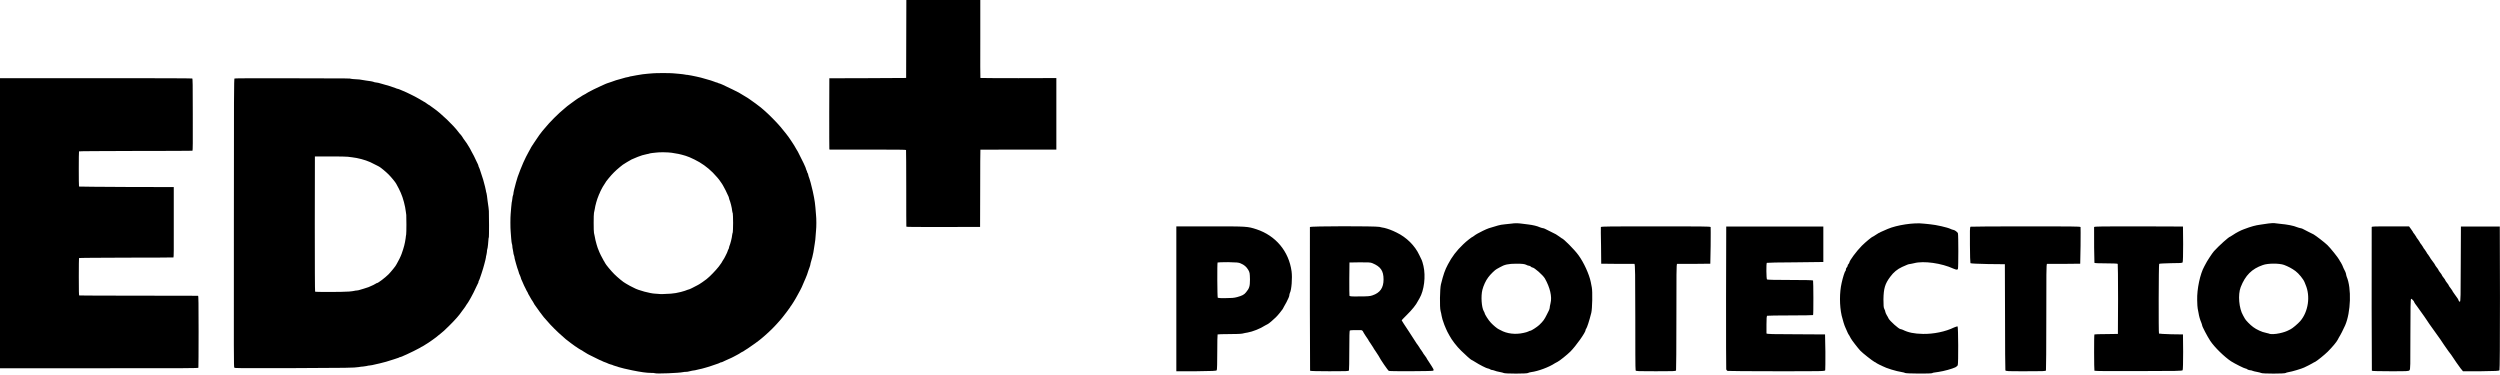
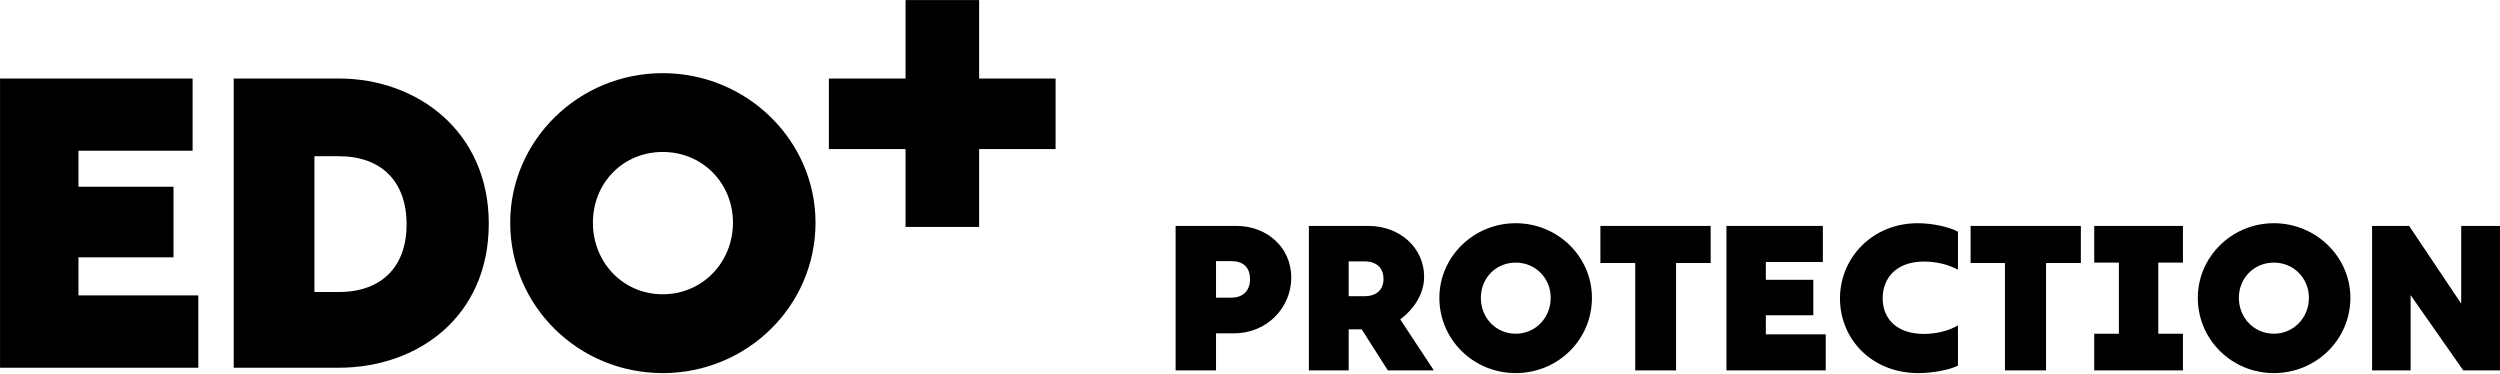
- <svg xmlns="http://www.w3.org/2000/svg" viewBox="0 0 2366.64 354.36" role="img" aria-label="Edo+ Protection">
-   <path fill="currentColor" d="M620.0 353.3C619.7 353.1 617.9 353.0 616.0 353.0C612.1 353.0 606.4 352.2 598.6 350.6C593.2 349.5 587.7 348.2 585.6 347.5C585.0 347.2 583.6 346.8 582.5 346.5C581.4 346.2 580.0 345.7 579.5 345.4C579.0 345.2 578.4 345 578.1 345C577.9 345 577.2 344.7 576.5 344.5C575.9 344.2 574.8 343.8 574 343.4C573.1 343.1 571.9 342.6 571.3 342.4C570.6 342.1 569.6 341.6 569 341.3C568.3 341.1 567.6 340.7 567.3 340.6C567.0 340.4 566.6 340.2 566.3 340.1C565.7 339.9 559.3 336.7 558.6 336.3C558.3 336.1 557.9 335.9 557.6 335.8C557.3 335.7 556.7 335.3 556.1 335C555.6 334.6 554.7 334.1 554.3 333.9C553.8 333.7 553.0 333.2 552.5 332.8C551.9 332.4 551.2 332.0 551 331.8C550.7 331.7 550.0 331.3 549.5 331C548.9 330.6 548.2 330.2 548 330.1C547.7 329.9 546.9 329.4 546.2 328.9C545.6 328.4 544.9 328 544.8 328C544.6 328 536.9 322.2 535.6 321.1C535.2 320.7 533.5 319.3 532.0 317.9C528.4 314.9 521.0 307.6 518.0 303.9C516.6 302.4 515.2 300.7 514.8 300.3C513.7 299.0 508 291.3 508 291.1C508 291.0 507.5 290.3 507.0 289.7C506.5 289.0 506.0 288.2 505.8 288C505.7 287.7 505.3 287.0 505 286.5C504.6 285.9 504.2 285.2 504.1 285C503.9 284.7 503.5 284.0 503.1 283.5C502.7 282.9 502.2 282.1 502.0 281.6C501.8 281.2 501.3 280.3 501 279.8C500.6 279.2 500.2 278.6 500.1 278.3C500.0 278.0 499.8 277.6 499.8 277.5C499.7 277.3 499.5 276.9 499.3 276.5C498.6 275.4 498.3 274.8 497.6 273.3C497.2 272.5 496.8 271.6 496.6 271.3C496.4 271.0 496.2 270.6 496.1 270.3C496.0 270.0 495.7 269.3 495.4 268.7C495.2 268.1 494.7 267.1 494.4 266.4C494.1 265.7 493.7 264.7 493.4 264.2C493.2 263.8 493 263.1 493 262.8C493 262.6 492.7 261.9 492.5 261.4C491.6 259.6 491 257.9 491 257.5C491 257.2 490.7 256.5 490.5 255.9C490.0 254.8 489.5 253.0 488.5 249.6C488.2 248.6 487.8 247 487.5 245.9C487.2 244.9 487 243.8 487 243.4C487 243.0 486.7 242.2 486.5 241.5C486.2 240.8 486 239.9 486 239.3C486 238.8 485.7 237.5 485.5 236.4C485.2 235.3 485 233.8 485 233.0C485 232.2 484.8 231.3 484.6 230.9C484.4 230.5 484.1 228.1 483.9 225.5C483.7 222.9 483.5 219.9 483.4 218.8C483.1 216.0 483.1 205.6 483.4 202.8C483.5 201.5 483.8 198.7 483.9 196.6C484.1 194.5 484.3 192.3 484.4 191.8C484.6 191.2 484.8 189.7 485.0 188.3C485.1 186.9 485.4 185.4 485.6 185.0C485.8 184.6 486 183.9 486 183.4C486 182.3 487.0 177.9 488.4 173C490.1 167.1 490.1 167.2 491.5 163.6C491.7 162.9 492.2 161.7 492.5 160.9C493.1 159.3 493.4 158.5 495.4 153.9C496.3 151.7 499.6 145.1 500.6 143.5C501.2 142.5 501.8 141.3 502.1 140.8C502.3 140.2 503.1 139.0 503.7 138.0C504.4 137.0 505 136.1 505 136.1C505 136.0 505.4 135.3 505.9 134.7C506.4 134.0 506.9 133.2 507.1 132.9C508.4 130.7 512.7 124.8 513.4 124.1C513.6 123.9 514.7 122.7 515.7 121.4C520.1 115.9 528.9 107.1 534.4 102.7C535.7 101.7 536.9 100.6 537.1 100.4C537.3 100.2 538.7 99.1 540.2 98.1C541.7 97.0 543.9 95.4 545.0 94.6C547.0 93.2 547.9 92.6 548.9 92.1C549.1 92.0 550.3 91.2 551.5 90.4C552.8 89.6 553.9 89 554.1 89C554.3 89 554.6 88.7 554.9 88.5C555.4 88.1 557.9 86.7 562.3 84.5C563.4 83.9 567.5 82.0 568.9 81.4C571.3 80.4 572.5 79.8 573.1 79.5C573.5 79.4 574.1 79.1 574.6 78.9C575.1 78.8 577 78.1 578.8 77.5C582.2 76.2 584.5 75.5 586.6 75C587.3 74.8 588.8 74.4 590.1 74.0C591.4 73.6 593.2 73.1 594.2 73.0C595.2 72.8 596.1 72.6 596.3 72.4C596.5 72.3 597.5 72.1 598.6 72C599.6 71.8 601.3 71.5 602.3 71.3C606.2 70.6 610.6 69.9 613.1 69.8C614.6 69.7 616.8 69.5 618 69.4C620.5 69.1 635.1 69.1 637.3 69.4C638.1 69.5 640.7 69.7 643 69.9C645.2 70.1 647.7 70.4 648.5 70.6C649.2 70.8 650.3 70.9 650.9 70.9C651.5 71 653.1 71.2 654.4 71.5C655.7 71.8 657.9 72.2 659.3 72.5C660.7 72.8 662.6 73.2 663.6 73.5C664.6 73.8 666.2 74.2 667.1 74.5C670.9 75.5 675.8 77.0 676.7 77.5C677.2 77.7 677.8 78 678.2 78C678.5 78 679.1 78.2 679.5 78.4C679.8 78.7 680.4 78.9 680.7 78.9C681.1 79 681.8 79.2 682.2 79.4C682.7 79.7 683.6 80.1 684.3 80.3C684.9 80.6 686.0 81.1 686.6 81.4C688.0 81.9 698.5 87.2 699.3 87.6C700.5 88.3 707.2 92.4 707.8 92.7C708.2 92.9 709.0 93.5 709.7 94.0C710.3 94.5 711.0 95 711.1 95C711.3 95 719.0 100.7 720.3 101.8C720.7 102.2 722.4 103.6 723.9 104.9C727.6 108.1 735.1 115.6 738.8 120C741.4 122.9 747.1 130.3 748.1 132.0C748.3 132.3 749.2 133.7 750.1 135.0C751.0 136.4 751.8 137.6 751.9 137.8C752.0 138.0 752.7 139.2 753.5 140.6C754.3 142.0 755.1 143.3 755.3 143.6C755.5 143.9 756.6 146.1 757.8 148.6C759.0 151.1 760.2 153.3 760.3 153.6C760.5 153.9 760.7 154.3 760.8 154.6C761.1 155.4 762.0 157.4 762.5 158.4C762.7 158.9 763 159.6 763 159.9C763 160.2 763.2 160.8 763.4 161.1C763.7 161.5 763.9 162.1 764 162.5C764.0 162.8 764.2 163.4 764.5 163.8C764.7 164.1 765 164.7 765 165.0C765 165.3 765.2 166.1 765.4 166.7C766.4 169.0 768.5 176.6 769.4 181C771.4 190.4 771.6 191.8 772.5 203.6C772.7 205.0 772.8 208.3 772.8 211C772.8 213.6 772.7 216.9 772.5 218.3C771.9 226.7 771.7 228.7 771.3 230.6C770.8 233.6 770.3 236.8 770.0 238.8C769.6 241.1 768.5 245.7 767.4 249.0C767.2 249.8 767 250.8 767 251.1C767 251.4 766.7 252.1 766.5 252.7C766.2 253.3 765.7 254.8 765.3 256C764.2 259.6 763.9 260.4 762.5 263.7C762.2 264.4 761.7 265.5 761.4 266.2C760.3 268.9 760.0 269.5 759.0 271.8C758.4 273.1 757.8 274.3 757.6 274.6C757.4 274.9 756.9 275.9 756.4 276.8C756.0 277.7 755.1 279.2 754.6 280.1C754.1 281.0 753.4 282.2 753.2 282.6C753.0 283.1 752.2 284.4 751.4 285.6C750.6 286.7 750 287.7 750 287.8C750 287.9 749.5 288.6 749 289.3C748.4 290.0 748 290.6 748 290.8C748 291.0 741.1 300.2 740.3 301.0C740.0 301.3 739.0 302.5 738 303.7C733.2 309.2 729.2 313.2 723.7 318C722.5 319.0 721.3 320.0 721.0 320.3C719.8 321.5 710.2 328.5 708.0 329.8C707.7 330.0 706.5 330.8 705.3 331.5C704.2 332.3 703.1 333 702.9 333C702.7 333 702.1 333.3 701.5 333.7C700.9 334.2 699.7 334.9 698.8 335.4C697.9 335.8 696.6 336.5 696 336.9C695.3 337.3 694.6 337.7 694.3 337.8C694.0 337.9 693.6 338.1 693.3 338.3C693.0 338.5 692.6 338.7 692.3 338.8C692.0 338.9 690.8 339.5 689.6 340.0C688.4 340.6 686.9 341.3 686.3 341.5C685.6 341.8 684.7 342.2 684.2 342.5C683.7 342.7 683.0 343 682.7 343C682.3 343 681.9 343.1 681.8 343.3C681.6 343.4 680.8 343.8 680 344.1C677.4 345.0 672.5 346.7 671.5 347.0C670.9 347.1 669.4 347.6 668.1 348.0C666.8 348.4 665.2 348.8 664.5 349C663.7 349.1 662.5 349.4 661.8 349.6C658.2 350.5 657.3 350.7 655.3 350.9C654.1 351.1 652.7 351.4 652.2 351.6C651.7 351.8 650.5 352 649.5 352.0C648.6 352.0 647.2 352.1 646.5 352.3C643.2 353.1 621.0 354.0 620.0 353.3ZM0 211.3L0 74L90.7 74.0C147.3 74.0 181.6 74.1 182 74.3C182.4 74.6 182.5 78.8 182.5 108.5C182.6 135.5 182.5 142.5 182.2 142.7C182.0 142.8 157.8 142.9 128.4 142.9C94.8 143 74.9 143.1 74.8 143.3C74.5 143.7 74.5 176.3 74.8 176.6C74.9 176.7 95.1 176.9 119.7 177L164.5 177.1L164.5 210.3C164.6 236.6 164.5 243.5 164.2 243.7C164.0 243.8 143.8 243.9 119.4 243.9C91.6 244 74.9 244.1 74.8 244.3C74.7 244.4 74.6 252.4 74.6 262.0C74.6 275.7 74.7 279.5 75.0 279.7C75.3 279.8 100.6 279.9 131.3 279.9C162.0 280 187.3 280 187.5 280C187.9 280 188 286.9 188 313.8C188 332.4 187.9 347.8 187.8 348.1C187.6 348.6 179.0 348.6 93.8 348.6L0 348.6L0 211.3ZM221.8 348.0C221.3 347.4 221.3 337.8 221.4 211.0C221.4 90.2 221.5 74.6 222 74.3C222.3 74.1 242.0 74.0 275.5 74.1C336.3 74.2 330.5 74.2 332.3 74.6C333.1 74.8 335.0 74.9 336.6 75.0C339.1 75.0 340.4 75.2 346.8 76.3C348.1 76.5 350.0 76.8 351.1 76.9C352.2 77.1 353.5 77.4 353.9 77.6C354.3 77.8 355.0 78 355.5 78C356.0 78 357.2 78.2 358.1 78.4C359.0 78.7 360.8 79.2 362 79.5C366.1 80.5 373.5 82.9 374.7 83.5C375.2 83.7 375.8 84 376.1 84C376.4 84 377.1 84.2 377.6 84.4C378.1 84.7 379.1 85.1 380 85.4C382.3 86.3 387.6 88.7 388.6 89.3C388.9 89.5 389.3 89.7 389.6 89.8C389.9 89.9 390.3 90.1 390.6 90.3C390.9 90.5 391.3 90.7 391.6 90.8C391.9 90.9 392.3 91.1 392.6 91.3C392.9 91.5 393.8 92 394.6 92.4C395.4 92.8 396.6 93.5 397.3 93.9C397.9 94.3 398.8 94.8 399.1 95C399.5 95.1 400.2 95.6 400.8 96C401.3 96.3 402.0 96.7 402.3 96.8C402.6 97.0 403.3 97.5 404.0 98.0C404.7 98.5 405.3 99 405.4 99C405.6 99 406.5 99.6 407.6 100.4C408.6 101.2 410.1 102.2 410.8 102.7C417.4 107.3 429.2 118.5 434.0 125.0C434.7 126 435.4 126.8 435.6 126.9C436 127.2 438 129.9 438 130.1C438 130.2 438.8 131.5 439.9 132.9C441.9 135.6 442.4 136.4 443.0 137.5C443.1 137.8 443.6 138.6 444 139.1C444.3 139.7 444.8 140.4 445.0 140.8C445.2 141.2 445.8 142.4 446.4 143.5C447.7 145.7 449.6 149.4 451.0 152.6C451.6 153.8 452.2 155.2 452.5 155.7C452.7 156.3 453 156.9 453 157.2C453 157.6 453.1 158.0 453.3 158.1C453.4 158.3 453.8 159.1 454.1 160C455.0 162.6 456.9 168.4 457.4 170.1C459.0 175.9 459.6 178.3 460.0 180.5C460.1 181.5 460.3 182.4 460.5 182.6C460.6 182.8 460.8 184.1 461.0 185.4C461.1 186.7 461.4 188.9 461.6 190.3C462.4 195.7 462.7 197.9 462.8 199.8C463.0 202.9 463.0 224.3 462.8 224.7C462.5 225.0 462.5 225.3 462.0 231.5C461.8 233.6 461.5 235.5 461.3 235.9C461.1 236.3 461 237.2 461 237.9C461 238.6 460.7 240.0 460.5 241.1C460.2 242.1 460 243.3 460 243.7C460 244.1 459.7 245.2 459.5 246.1C459.2 247.0 458.8 248.8 458.5 250C457.7 253.1 457.1 255.0 455.8 259C454.1 264.2 453.6 265.4 453.3 265.8C453.1 265.9 453 266.4 453 266.7C453 267.1 452.8 267.8 452.5 268.2C452.3 268.7 451.6 270.1 451.0 271.3C449.6 274.5 446.8 280 446.0 281.3C445.6 281.9 445.1 282.8 445 283.1C444.8 283.5 444.3 284.2 444 284.8C443.6 285.3 443.2 286.0 443.1 286.3C442.9 286.6 442.4 287.3 441.9 288.0C441.4 288.7 441 289.3 441 289.4C441 289.6 440.3 290.5 439.6 291.5C438.8 292.5 437.8 293.9 437.3 294.6C434.8 298.3 431.5 302.1 425.8 307.8C420.9 312.7 419.1 314.3 417 315.9C416.1 316.6 415.3 317.2 415.1 317.4C414.2 318.5 404.6 325.3 402.9 326.1C402.7 326.2 402.0 326.6 401.5 327C400.9 327.3 400.2 327.8 399.8 328C399.4 328.1 398.4 328.7 397.5 329.3C395.9 330.3 387.3 334.5 385.0 335.5C384.4 335.7 383.4 336.2 382.7 336.5C382.0 336.8 381.0 337.2 380.5 337.5C380.0 337.7 379.3 338 379.0 338C378.7 338 378.1 338.2 377.8 338.4C377.4 338.7 376.7 338.9 376.3 339.0C375.8 339.1 374.3 339.6 373 340.1C368.4 341.7 362.3 343.4 359.5 344.0C358.7 344.1 357.5 344.4 356.8 344.6C353.2 345.5 350.7 346.0 349.8 346.0C349.2 346.0 348.0 346.2 347 346.5C345.9 346.7 344.5 346.9 343.6 347C342.8 347 341.0 347.2 339.5 347.5C335.2 348.2 329.8 348.3 274.6 348.5C224.2 348.6 222.4 348.6 221.8 348.0ZM635.1 278.0C638.8 277.7 640.7 277.3 644.5 276.4C647.5 275.6 649.7 274.9 650.7 274.4C651.2 274.2 651.8 274 652.0 274C652.6 274 656.6 272.0 660.1 270.1C660.9 269.6 661.7 269.2 661.9 269.1C662.7 268.7 666.6 266.0 668.8 264.3C671.9 261.9 677.5 256.1 680.4 252.4C681.8 250.5 683 248.9 683 248.8C683 248.7 683.4 248.0 683.9 247.2C684.4 246.4 685.2 245.2 685.6 244.5C686.0 243.7 686.4 242.9 686.6 242.6C687.6 240.8 689 237.7 689.0 237.3C689.0 237.0 689.2 236.5 689.5 236.1C689.7 235.8 690 235.2 690 234.9C690 234.6 690.2 233.8 690.4 233.2C691.4 231.0 692.9 225.1 693.1 222.5C693.3 221.4 693.5 220.2 693.7 219.9C693.8 219.5 694.0 215.5 694.0 211C694.0 206.4 693.8 202.4 693.7 202.0C693.5 201.7 693.3 200.6 693.1 199.5C692.9 196.8 691.4 190.9 690.4 188.7C690.2 188.1 690 187.4 690 187.1C690 186.8 689.7 186.2 689.5 185.7C689.2 185.2 688.8 184.3 688.5 183.6C687.8 181.9 686.2 178.7 685.2 177C684.7 176.1 684.2 175.2 684.1 175C683.9 174.7 683.5 173.9 683.0 173.3C682.5 172.6 682.0 171.9 681.8 171.6C680.8 169.9 677.7 166.4 674.8 163.4C669.7 158.3 663.8 154.1 657.4 151.0C653.8 149.2 651.3 148.2 649.1 147.5C643.8 145.9 640.8 145.3 635.8 144.6C632.5 144.1 624.0 144.0 621.6 144.4C620.8 144.5 619.1 144.7 617.8 144.8C616.5 144.9 615.2 145.2 614.9 145.3C614.6 145.5 613.5 145.7 612.4 145.9C609.7 146.4 606.3 147.4 603.7 148.5C602.7 148.9 601.5 149.4 599.2 150.4C598.6 150.7 597.9 151.0 597.6 151.1C597.3 151.2 596.7 151.6 596.1 152C595.6 152.3 594.8 152.7 594.5 152.9C594.1 153.1 593.2 153.6 592.5 154.1C591.8 154.6 591.2 155 591.1 155C590.5 155 583.9 160.4 581.2 163.2C578.4 165.9 573 172.5 573 173.1C573 173.2 572.4 174.1 571.6 175.3C570.9 176.4 570.1 177.6 570 178.0C569.8 178.4 569.5 179.0 569.3 179.3C569.1 179.6 568.9 180.0 568.8 180.3C568.7 180.6 568.5 181.0 568.3 181.3C568.2 181.6 567.8 182.3 567.6 183C567.3 183.6 566.8 184.6 566.6 185.3C565.2 188.5 563.5 194.4 563 198.1C562.8 199.2 562.5 200.7 562.3 201.5C562.1 202.2 562 206.3 562 211C562 215.6 562.1 219.7 562.3 220.5C562.5 221.2 562.8 222.7 563 223.8C563.3 225.8 563.9 228.4 564.8 231.5C565.5 234.1 565.9 235.0 567.4 238.7C568.2 240.5 569.3 242.8 570.3 244.5C570.5 244.9 570.8 245.4 571.0 245.8C571.1 246.2 571.6 246.9 572 247.5C572.3 248.0 572.7 248.7 572.8 249C573.5 250.5 578.4 256.4 581.5 259.5C584.5 262.5 590.4 267.4 592 268.1C592.2 268.2 592.9 268.6 593.5 269C594.0 269.3 594.8 269.8 595.1 269.9C595.5 270.1 596.0 270.4 596.3 270.6C596.6 270.8 597.0 271.0 597.3 271.1C597.6 271.2 598.0 271.4 598.3 271.6C598.6 271.8 599.0 272.0 599.3 272.1C599.6 272.2 600.0 272.4 600.3 272.6C604.1 274.8 615.8 277.9 620.2 278.0C621.4 278.0 622.7 278.1 623.0 278.2C623.8 278.5 630.5 278.4 635.1 278.0ZM330.5 276.0C332.7 275.8 335.0 275.5 335.6 275.3C336.3 275.1 337.2 275 337.8 275C338.7 275 339.4 274.8 344.3 273.3C348.3 272.1 349.5 271.7 353.4 269.8C354.8 269.1 356.0 268.4 356.1 268.3C356.2 268.1 356.5 268 356.8 268C357.9 268 364.6 262.9 367.9 259.6C370.0 257.5 375 251.3 375 250.8C375 250.7 375.3 250.1 375.8 249.4C376.7 248.1 379.6 242.2 380.2 240.3C382.4 234.2 383.3 230.5 384 225.6C384.1 224.2 384.4 222.6 384.5 222C384.8 220.6 384.8 204.5 384.6 203.5C384.5 203.1 384.3 201.7 384.2 200.5C383.6 195.1 381.6 187.4 379.4 182.5C378.5 180.4 376.5 176.4 375.9 175.5C375.6 174.9 375.2 174.2 375.1 174C374.4 172.6 370.5 167.8 367.8 165.1C365.1 162.4 360.3 158.5 359 157.8C358.7 157.7 358.0 157.3 357.5 157.0C356.5 156.4 352.5 154.4 350.5 153.5C345.6 151.3 338.7 149.5 333.3 148.9C331.9 148.8 330.1 148.5 329.3 148.4C328.5 148.2 321.1 148.1 313 148.1L298.1 148.1L298.0 211.9C298.0 250.3 298.1 275.9 298.3 276.1C298.6 276.5 324.4 276.5 330.5 276.0ZM858 214.5C857.9 214.3 857.9 198.0 857.9 178.3C857.9 158.6 857.8 142.3 857.7 142.0C857.5 141.7 850.2 141.6 821.4 141.6L785.3 141.6L785.1 140.9C785.0 140.5 785.0 125.3 785.0 107.1L785.1 74.1L821.5 74L857.8 73.8L857.9 36.9L858 0L893.0 0L928.0 0L928 36.8C927.9 57.1 928.0 73.8 928.1 73.8C928.1 73.9 944.3 74.0 964.1 74L1000 73.9L1000 107.8L1000 141.6L964.1 141.6C944.3 141.6 928.1 141.7 928.1 141.7C928.0 141.8 927.9 158.3 927.9 178.3L927.8 214.8L892.9 214.9C865.0 214.9 858 214.9 858 214.5Z" />
-   <path fill="currentColor" transform="translate(1113.58 -421.22) scale(1.6212)" d="M191.1 477.6C190.9 477.5 189.9 477.2 188.7 477.0C187.6 476.8 186.4 476.5 186.0 476.3C185.6 476.1 185.0 476 184.6 475.9C184.1 475.9 183.5 475.7 183.1 475.4C182.8 475.2 182.3 475 182.0 475C181.3 475 176.8 472.7 174.5 471.2C173.4 470.5 172.5 470 172.4 470C172.1 470 168.6 466.9 166.3 464.6C163.8 462.2 160.8 458.3 159.5 455.8C159.0 454.9 158.5 453.9 158.3 453.6C157.9 452.9 157.1 450.9 156.5 449.5C155.4 446.5 155.2 445.7 154.9 444.2C154.8 443.4 154.5 442.1 154.3 441.4C153.7 439.3 153.9 428.3 154.5 425.9C156.0 419.9 156.8 417.6 158.6 414.2C160.9 409.8 163.6 406.2 167.5 402.5C169.3 400.7 172.8 398 173.2 398C173.3 398 173.6 397.7 173.9 397.5C174.6 396.9 176.7 395.7 179 394.6C182.2 393.1 182.2 393.1 187.8 391.5C188.7 391.2 190.5 390.9 191.8 390.8C193.1 390.7 194.8 390.5 195.6 390.4C197.6 390.1 199.4 390.1 201.6 390.4C202.6 390.5 204.4 390.8 205.6 390.9C208.1 391.2 210.7 391.8 212.2 392.5C212.8 392.7 213.5 393 213.8 393C214.1 393 214.8 393.2 215.2 393.4C215.7 393.7 217.2 394.4 218.6 395.1C221.6 396.5 222.0 396.8 223.7 398.0C224.3 398.5 225.0 399 225.1 399C225.9 399 232.5 405.6 234.8 408.8C237.9 413.0 241.1 420.0 242.0 424.5C242.1 425.2 242.4 426.6 242.6 427.6C243.1 429.9 242.9 440.2 242.3 442.5C241.1 447.3 239.8 451.2 239.3 451.8C239.1 451.9 239 452.3 239 452.5C239 453.9 233.3 461.9 230.1 465.1C228.3 466.9 223.7 470.6 222.6 471.1C222.3 471.2 221.7 471.6 221.1 471.9C217.7 474.2 211.2 476.6 207.2 477.1C206.3 477.2 205.5 477.5 205.4 477.6C205.2 478.1 191.5 478.1 191.1 477.6ZM425.5 477.6C425.4 477.5 424.6 477.2 423.7 477.1C420.3 476.6 414.5 474.8 412.3 473.6C412.0 473.4 411.6 473.2 411.5 473.2C411.3 473.1 410.9 472.9 410.6 472.8C410.3 472.7 409.7 472.3 409.1 472C408.6 471.6 407.9 471.2 407.6 471.1C406.6 470.6 400.7 466 399.4 464.6C398.0 463.1 394.2 458.2 393.8 457.3C393.7 457.0 393.3 456.3 393 455.8C392.6 455.2 392.2 454.6 392.1 454.3C391.8 453.6 390.9 451.6 390.6 450.9C390.1 449.9 389.1 446.6 388.5 444.1C387.2 438.3 387.2 430.6 388.5 425C389.2 421.8 390.3 418.3 390.7 418.1C390.8 418.0 391 417.6 391 417.1C391 416.7 391.2 416.2 391.5 416C391.7 415.7 392 415.3 392 415C392 414.6 392.2 414.2 392.5 414C392.7 413.7 393 413.3 393 413.1C393 412.1 397.2 406.4 400.3 403.3C402.4 401.2 406.3 398 406.7 398C406.8 398 407.5 397.6 408.2 397.1C408.9 396.6 409.8 396.1 410.1 395.9C410.5 395.8 411.0 395.5 411.3 395.3C411.8 395.1 413.0 394.5 415.4 393.5C420.8 391.2 430.7 389.7 436.3 390.4C437.1 390.5 438.9 390.6 440.3 390.8C443.6 391.1 450.3 392.6 452.1 393.5C452.6 393.7 453.2 394 453.5 394C454.3 394 456.2 395.3 456.4 396.1C456.7 397.0 456.7 416.1 456.4 416.8C456.2 417.5 455.5 417.4 453.8 416.7C446.9 413.5 436.4 412.0 430.8 413.5C429.8 413.7 428.6 414 428.3 414C427.7 414 426.6 414.4 423.8 415.7C421.0 417.0 418.8 418.8 416.9 421.4C413.8 425.5 413 428.3 412.9 434.6C412.9 438.2 413.0 439.5 413.4 440.2C413.7 440.8 414.0 441.5 414.0 441.9C414.0 442.2 414.4 443.1 414.8 443.8C415.2 444.5 415.8 445.4 415.9 445.8C416.6 447.2 421.9 452 422.9 452C423.1 452 423.7 452.2 424.2 452.4C427.4 454.0 430.8 454.7 436 454.8C442.2 454.9 449.1 453.5 454.2 451.0C455.2 450.6 456.1 450.3 456.2 450.4C456.6 450.8 456.7 472.0 456.3 473.0C456.2 473.4 455.5 474.0 454.9 474.3C453.0 475.2 448.4 476.5 445.0 477.0C441.8 477.4 441.7 477.5 441.4 477.7C441.0 478.1 425.7 478.0 425.5 477.6ZM633.4 477.6C633.3 477.5 632.2 477.2 631.1 477.0C629.9 476.8 628.7 476.5 628.3 476.3C628.0 476.1 627.3 476 626.9 476C626.4 476 625.8 475.7 625.4 475.5C625.1 475.2 624.6 475.0 624.3 475.0C623.7 475 618.1 472.2 615.9 470.8C612.1 468.3 606.2 462.6 603.7 458.8C602 456.2 599 450.5 599 449.8C599 449.5 598.7 448.8 598.5 448.2C597.7 446.3 597.2 444.5 596.9 442.6C596.7 441.6 596.5 440.4 596.4 440C596.3 439.5 596.1 437.3 596.1 435.1C595.9 428.7 597.8 419.7 600.3 415.3C600.5 415.0 600.8 414.4 601.0 414.0C601.5 412.8 604.9 407.6 605.9 406.5C608.9 403.2 614.7 398 615.4 398C615.5 398 616.2 397.5 617.0 397.0C618.7 395.8 621.6 394.3 623.3 393.7C627.8 392.0 630.1 391.4 633 391.0C634.1 390.8 636.3 390.5 637.8 390.3C639.3 390.1 641.0 390.0 641.8 390.2C642.5 390.3 643.7 390.4 644.4 390.5C648.8 390.9 652.4 391.6 654.5 392.5C655.2 392.7 655.9 393 656.2 393C656.5 393 657.1 393.2 657.6 393.4C658.1 393.7 659.6 394.4 660.9 395.1C662.3 395.8 663.7 396.5 664.1 396.7C665.6 397.6 670.3 401.2 672.1 402.9C673.9 404.6 678.5 410.4 679.1 411.6C679.2 411.9 679.6 412.6 680 413.1C680.3 413.7 680.7 414.3 680.8 414.6C681.1 415.5 682.0 417.4 682.5 418.3C682.7 418.8 683 419.5 683 419.7C683 420.0 683.2 420.8 683.4 421.4C686.3 428.1 685.8 442.2 682.5 449.8C681.6 451.9 679.6 455.8 678.9 456.8C678.6 457.3 678.2 458.0 678.1 458.3C677.5 459.5 675.1 462.4 672.3 465.2C670.5 467.0 666.0 470.6 665 471.1C664.7 471.2 663.9 471.6 663.3 472.0C662.2 472.6 660.6 473.5 658.6 474.4C657.2 475.1 651.2 476.9 649.5 477.1C648.7 477.2 647.9 477.5 647.8 477.6C647.5 478.1 633.9 478.1 633.4 477.6ZM-0 434.3L0 392L20.0 392C41.4 392 41.5 392.0 46.8 393.7C58.0 397.4 65.7 406.5 67.3 418.3C67.8 422.0 67.3 429.1 66.3 430.9C66.1 431.3 66 431.9 66 432.2C66 432.6 65.7 433.3 65.5 433.8C65.2 434.4 64.7 435.5 64.3 436.3C63.9 437.1 63.3 438.2 62.9 438.8C62.6 439.3 62.2 440.0 62.1 440.3C61.8 440.8 59.2 444.1 58.1 445.1C56.7 446.5 54.1 448.7 53.5 449.0C53.1 449.2 52.3 449.6 51.8 449.9C49.1 451.7 44.5 453.5 41.6 454.0C40.8 454.1 39.4 454.4 38.6 454.6C37.8 454.8 34.2 454.9 30.7 454.9C27.1 454.9 24.2 455.0 24.1 455.1C24.0 455.2 23.9 459.8 23.9 465.3C23.9 471.4 23.8 475.7 23.6 476C23.4 476.4 21.6 476.5 11.6 476.6L-0 476.6L-0 434.3ZM78.1 476.3C78.0 476.1 77.9 407.8 78 392.4C78 391.8 116.3 391.8 118.6 392.3C119.4 392.5 120.7 392.8 121.5 392.9C123.5 393.4 125.8 394.2 128.6 395.6C134.4 398.4 139.3 403.2 141.9 408.8C142.5 410.1 143.2 411.4 143.3 411.7C143.5 412.0 143.9 413.5 144.3 415.1C145.7 421.2 144.7 429.4 142.0 434.0C141.6 434.6 141.1 435.5 140.9 435.9C140.2 437.5 137.5 440.9 134.6 443.7C133 445.3 131.6 446.7 131.6 446.9C131.6 447.0 133.5 450.0 135.8 453.4C138.1 456.9 140 459.8 140 459.9C140 459.9 140.4 460.6 141 461.3C141.5 462.0 142 462.7 142 462.8C142 462.9 142.4 463.6 143 464.3C143.5 465.0 144 465.7 144 465.8C144 465.9 144.4 466.6 145 467.3C145.5 468.0 146 468.6 146 468.7C146 468.8 146.6 469.9 147.4 471.0C150.4 475.6 150.6 475.9 149.9 476.3C149.4 476.6 125.0 476.7 124.1 476.4C123.6 476.2 119.1 469.7 118.1 467.6C117.9 467.3 117.2 466.2 116.4 465.0C115.6 463.9 115 462.9 115 462.8C115 462.7 114.3 461.7 113.5 460.5C112.6 459.3 112 458.2 112 458.1C112 458.1 111.3 457.1 110.5 455.9C109.7 454.7 109.0 453.5 108.9 453.2C108.7 452.9 108.3 452.6 108.0 452.6C104.8 452.5 101.6 452.6 101.3 452.8C101.1 452.9 101 456.3 101 464.3C101 470.5 100.9 475.8 100.8 476.1C100.6 476.6 99.3 476.6 89.4 476.6C83.1 476.6 78.2 476.5 78.1 476.3ZM268.2 476.1C268.0 475.8 268 461.7 268 444.8C268 420.3 267.9 414 267.5 413.9C267.3 413.9 262.8 413.9 257.6 413.9L248.1 413.8L248 403.3C247.9 397.5 247.8 392.6 247.9 392.4C248.0 392.0 254.7 392 280 392C305.2 392 311.9 392.0 312.0 392.4C312.1 392.6 312.0 397.5 312 403.3L311.8 413.8L302.3 413.9C297.1 413.9 292.6 413.9 292.4 413.9C292.0 414 292 420.3 292 444.8C292 461.7 291.9 475.8 291.8 476.1C291.6 476.6 290.2 476.6 280 476.6C269.7 476.6 268.3 476.6 268.2 476.1ZM321.9 476.4C321.6 476.3 321.2 475.9 321.1 475.5C321.0 475.1 321.0 456.2 321.0 433.5L321.1 392.1L349.5 392.1L377.8 392.1L377.8 402.5L377.8 412.8L361.4 413C352.4 413.0 344.9 413.2 344.8 413.3C344.4 413.7 344.5 422.6 344.9 423.0C345.1 423.2 350.2 423.3 358.4 423.3C366.5 423.3 371.6 423.4 371.8 423.6C372.0 424 372.1 443.6 371.8 443.8C371.8 443.9 365.8 444.0 358.6 444.0C351.4 444.0 345.3 444.1 345.0 444.2C344.7 444.5 344.6 445.7 344.6 449.3C344.6 452.0 344.6 454.3 344.6 454.5C344.6 454.9 348.4 455.0 361.7 455.0L378.8 455.1L379 465.2C379.0 470.8 379.0 475.6 378.9 476.0C378.6 476.6 378.0 476.6 350.5 476.6C335.1 476.6 322.2 476.5 321.9 476.4ZM484.1 476.0C484.0 475.7 483.9 461.7 483.9 444.8L483.8 414.1L473.9 414C468.5 413.9 463.9 413.7 463.7 413.5C463.6 413.4 463.4 408.6 463.4 402.9C463.3 394.7 463.4 392.5 463.7 392.2C463.9 392.1 478.5 392.0 496.0 392.0C521.2 392 527.9 392.0 528.0 392.4C528.1 392.6 528.0 397.5 528 403.3L527.8 413.8L518.3 413.9C513.1 413.9 508.6 413.9 508.4 413.9C508.0 414 508 420.3 508 444.8C508 461.7 507.9 475.8 507.8 476.1C507.6 476.6 506.2 476.6 495.9 476.6C485.1 476.6 484.2 476.6 484.1 476.0ZM536.1 476.3C535.9 476 535.8 455.3 536.1 455.1C536.1 455.0 539.3 454.9 543.0 454.9L549.8 454.8L549.9 434.5C549.9 422.3 549.8 414.0 549.7 413.9C549.5 413.7 546.5 413.6 542.8 413.6C538.9 413.6 536.3 413.5 536.1 413.3C536.0 413.1 535.8 396.8 535.9 392.4C536 392.0 541.3 392.0 561.9 392.0L587.8 392.1L587.9 402.3C587.9 408.3 587.8 412.7 587.6 413C587.4 413.4 586.2 413.5 580.8 413.5C577.1 413.6 574.1 413.7 573.9 413.9C573.6 414.2 573.5 454.3 573.8 454.6C573.9 454.7 577.1 454.9 580.9 455L587.8 455.1L587.9 465.3C587.9 471.3 587.8 475.7 587.6 476C587.4 476.4 584.1 476.5 561.8 476.5C545.9 476.6 536.3 476.5 536.1 476.3ZM698.1 476.3C698.0 476.1 697.9 407.8 698 392.4C698 392.0 700.4 392 708.9 392.0L719.8 392.0L720.9 393.5C721.5 394.3 722 395.0 722 395.1C722 395.3 722.4 395.9 723 396.6C723.5 397.3 724 398.0 724 398.1C724 398.3 724.4 398.9 725 399.6C725.5 400.3 726 401.0 726 401.1C726 401.3 726.4 401.9 727 402.6C727.5 403.3 728 404.0 728 404.1C728 404.3 728.4 404.9 729 405.6C729.5 406.3 730 407.0 730 407.1C730 407.3 730.4 407.9 731 408.6C731.5 409.3 732 410.0 732 410.1C732 410.2 732.6 411.2 733.5 412.3C734.3 413.4 735 414.3 735 414.5C735 414.6 735.4 415.3 736 416C736.5 416.6 737 417.3 737 417.5C737 417.6 737.4 418.3 738 419C738.5 419.6 739 420.3 739 420.5C739 420.6 739.4 421.3 740 422C740.5 422.6 741 423.3 741 423.5C741 423.6 741.4 424.3 742 425C742.5 425.6 743 426.3 743 426.5C743 426.6 743.4 427.3 744 428C744.5 428.6 745 429.3 745 429.4C745 429.6 745.6 430.5 746.4 431.6C748.1 433.9 748.6 434.6 748.8 435.4C748.9 435.7 749.2 436 749.5 436C749.9 436 750.0 432.4 750.0 414.0L750.1 392.1L761.5 392.1L772.8 392.1L772.9 433.8C772.9 459.7 772.8 475.6 772.6 476C772.4 476.4 770.7 476.5 761.8 476.6L751.3 476.6L749.9 474.9C748.7 473.3 746.1 469.6 745.1 468.0C744.9 467.7 744 466.3 742.9 465.0C741.3 462.7 739.0 459.5 738.1 458.0C737.8 457.6 736.7 456.0 731.6 448.9C730.8 447.8 730.1 446.7 730.0 446.5C729.9 446.2 728.4 444.2 724.5 438.7C723.6 437.6 722.9 436.5 722.9 436.4C722.9 435.8 721.4 434.2 721.0 434.3C720.7 434.4 720.6 439.7 720.6 454.9C720.6 473.6 720.6 475.4 720.1 476.0C719.6 476.6 718.8 476.6 708.9 476.6C702.9 476.6 698.2 476.5 698.1 476.3ZM202.8 454.2C203.9 454.0 205.1 453.6 205.5 453.4C205.9 453.1 206.4 453 206.6 453C207.2 453 210.6 450.8 211.9 449.6C214.3 447.3 214.9 446.4 216.3 443.6C216.7 442.8 217.2 441.7 217.5 441.2C217.7 440.8 218 440.0 218 439.7C218 439.3 218.2 438.1 218.5 436.9C219.5 433.1 218.2 427.7 215.2 422.4C214.0 420.4 209.0 416 207.9 416C207.6 416 207.2 415.7 207 415.5C206.7 415.2 206.3 415 205.9 415C205.5 415 204.8 414.7 204.2 414.4C203.3 414.0 202.2 413.8 198.6 413.8C193.9 413.8 191.6 414.3 188.9 415.9C188.3 416.3 187.5 416.7 187.1 416.9C186.2 417.3 183.3 420.1 182.1 421.8C180.7 423.6 179.3 426.7 178.7 429.1C177.8 432.7 178.2 439.2 179.5 441.5C179.8 441.9 180 442.4 180 442.6C180 443.2 182.3 446.9 183.7 448.3C185.2 449.9 187.4 451.7 188.3 452.1C188.6 452.2 189.0 452.4 189.3 452.6C193.0 454.7 198.0 455.3 202.8 454.2ZM644.3 454.4C646.6 453.9 648.3 453.3 649.6 452.6C649.9 452.4 650.3 452.2 650.6 452.1C651.7 451.6 654.9 448.9 656.3 447.3C661.0 441.8 662.3 432.8 659.4 426.1C659.2 425.6 658.9 424.9 658.8 424.6C658.1 422.8 655.4 419.5 653.5 418.1C651.5 416.6 649.2 415.4 646.8 414.5C644.0 413.5 637.3 413.5 634.4 414.6C628.0 416.8 624.2 420.6 621.5 427.5C619.8 431.9 620.5 439.9 622.9 444.0C623.3 444.6 623.7 445.4 623.9 445.8C624.3 446.7 627.1 449.6 628.8 450.8C630.6 452.2 634.1 453.8 636 454.1C636.8 454.3 637.7 454.5 638 454.6C638.8 455.1 641.6 455.0 644.3 454.4ZM35.5 433.3C38.4 432.5 39.6 431.9 40.7 430.5C42.6 428.2 43 427.1 43 423.0C42.9 419.3 42.9 419.0 42.0 417.4C40.9 415.6 39.7 414.5 37.5 413.6C36.5 413.1 35.2 413.0 30.3 412.9C26.9 412.9 24.2 413.0 24.1 413.1C23.8 413.3 23.9 433.3 24.2 433.7C24.2 433.8 26.3 434 28.7 433.9C32 433.9 33.7 433.8 35.5 433.3ZM114.5 432.3C119.0 430.8 121.0 427.9 121.0 423C121.0 417.9 119.3 415.5 114.5 413.5C113.4 413.0 112.1 413 107.1 413.0L101.1 413.1L101.0 422.6C101.0 427.8 101.0 432.3 101.1 432.5C101.2 432.9 102.7 433 107.0 432.9C111.7 432.9 113.1 432.8 114.5 432.3Z" />
+ <svg xmlns="http://www.w3.org/2000/svg" viewBox="166.33 51.81 1833.14 273.57" role="img" aria-label="Edo+ Protection">
+   <path fill="currentColor" d="M 311.759,321.447 L 166.353,321.447 L 166.353,109.376 L 307.557,109.376 L 307.557,162.316 L 223.872,162.316 L 223.872,188.758 L 293.556,188.758 L 293.556,240.515 L 223.872,240.515 L 223.872,268.406 L 311.759,268.406 L 311.759,321.447 ZM 524.728,215.732 C 524.728,148.425 472.596,109.376 414.711,109.376 L 337.706,109.376 L 337.706,321.447 L 414.711,321.447 C 472.596,321.447 524.728,284.133 524.728,215.732 ZM 396.884,166.353 L 414.711,166.353 C 445.998,166.353 464.467,184.822 464.467,216.374 C 464.467,247.561 445.998,265.93 414.711,265.93 L 396.884,265.93 L 396.884,166.353 ZM 652.298,105.449 C 590.477,105.449 540.445,154.829 540.445,215.09 C 540.445,276.27 590.477,325.383 652.298,325.383 C 714.018,325.383 764.316,276.27 764.316,215.09 C 764.316,154.829 714.018,105.449 652.298,105.449 ZM 652.298,267.589 C 623.112,267.589 601.082,244.176 601.082,215.09 C 601.082,186.015 623.112,163.234 652.298,163.234 C 681.373,163.234 703.779,186.015 703.779,215.09 C 703.779,244.176 681.373,267.589 652.298,267.589 ZM 940.347,109.376 L 940.347,161.132 L 884.288,161.132 L 884.288,218.199 L 830.33,218.199 L 830.33,161.132 L 774.095,161.132 L 774.095,109.376 L 830.33,109.376 L 830.33,51.857 L 884.288,51.857 L 884.288,109.376 L 940.347,109.376 Z" />
+   <path fill="currentColor" transform="translate(758.2 -359.53) scale(1.624)" d="M 193.868,355.299 L 166.353,355.299 L 166.353,420.528 L 184.596,420.528 L 184.596,403.78 L 192.83,403.78 C 207.525,403.78 218.572,392.265 218.572,378.597 C 218.572,365.118 207.715,355.299 193.868,355.299 ZM 191.525,387.679 L 184.596,387.679 L 184.596,371.199 L 191.525,371.199 C 197.327,371.199 199.949,374.391 199.949,379.445 C 199.949,383.931 197.327,387.679 191.525,387.679 ZM 278.556,378.218 C 278.556,365.208 267.6,355.299 253.473,355.299 L 226.517,355.299 L 226.517,420.528 L 244.491,420.528 L 244.491,401.995 L 250.383,401.995 L 262.177,420.528 L 282.953,420.528 L 267.789,397.51 C 273.882,392.913 278.556,386.084 278.556,378.218 ZM 251.599,387.022 L 244.491,387.022 L 244.491,371.3 L 251.599,371.3 C 257.401,371.3 260.213,374.569 260.213,379.255 C 260.213,383.83 257.401,387.022 251.599,387.022 ZM 319.897,354.072 C 300.895,354.072 285.441,369.235 285.441,387.769 C 285.441,406.681 300.895,421.745 319.897,421.745 C 338.988,421.745 354.33,406.681 354.33,387.769 C 354.33,369.235 338.988,354.072 319.897,354.072 ZM 319.897,403.959 C 310.904,403.959 304.175,396.751 304.175,387.769 C 304.175,378.876 310.904,371.858 319.897,371.858 C 328.879,371.858 335.708,378.876 335.708,387.769 C 335.708,396.751 328.879,403.959 319.897,403.959 ZM 358.146,355.299 L 407.933,355.299 L 407.933,372.047 L 392.312,372.047 L 392.312,420.528 L 373.868,420.528 L 373.868,372.047 L 358.146,372.047 L 358.146,355.299 ZM 432.848,404.249 L 459.895,404.249 L 459.895,420.528 L 415.062,420.528 L 415.062,355.299 L 458.59,355.299 L 458.59,371.579 L 432.848,371.579 L 432.848,379.624 L 454.282,379.624 L 454.282,395.635 L 432.848,395.635 L 432.848,404.249 ZM 501.425,354.072 C 507.606,354.072 515.383,355.578 519.59,357.91 L 519.59,375.037 C 514.904,372.606 509.76,371.389 504.237,371.389 C 491.416,371.389 485.603,379.166 485.603,387.959 C 485.603,397.409 492.164,404.059 504.237,404.059 C 509.76,404.059 515.472,402.653 519.59,400.21 L 519.59,418.375 C 515.472,420.439 507.796,421.745 501.704,421.745 C 480.56,421.745 466.322,406.303 466.322,388.048 C 466.322,369.615 481.028,354.072 501.425,354.072 ZM 525.291,355.299 L 575.078,355.299 L 575.078,372.047 L 559.356,372.047 L 559.356,420.528 L 540.812,420.528 L 540.812,372.047 L 525.291,372.047 L 525.291,355.299 ZM 581.115,355.299 L 621.171,355.299 L 621.171,371.858 L 610.036,371.858 L 610.036,403.959 L 621.171,403.959 L 621.171,420.528 L 581.115,420.528 L 581.115,403.959 L 592.25,403.959 L 592.25,371.858 L 581.115,371.858 L 581.115,355.299 ZM 662.244,354.072 C 643.241,354.072 627.888,369.235 627.888,387.769 C 627.888,406.681 643.241,421.745 662.244,421.745 C 681.235,421.745 696.777,406.681 696.777,387.769 C 696.777,369.235 681.235,354.072 662.244,354.072 ZM 662.244,403.959 C 653.251,403.959 646.422,396.751 646.422,387.769 C 646.422,378.876 653.251,371.858 662.244,371.858 C 671.126,371.858 678.055,378.876 678.055,387.769 C 678.055,396.751 671.126,403.959 662.244,403.959 ZM 746.81,355.299 L 764.316,355.299 L 764.316,420.528 L 747.747,420.528 L 723.98,386.553 L 723.98,420.528 L 706.574,420.528 L 706.574,355.299 L 723.311,355.299 L 746.81,390.39 L 746.81,355.299 Z" />
</svg>
